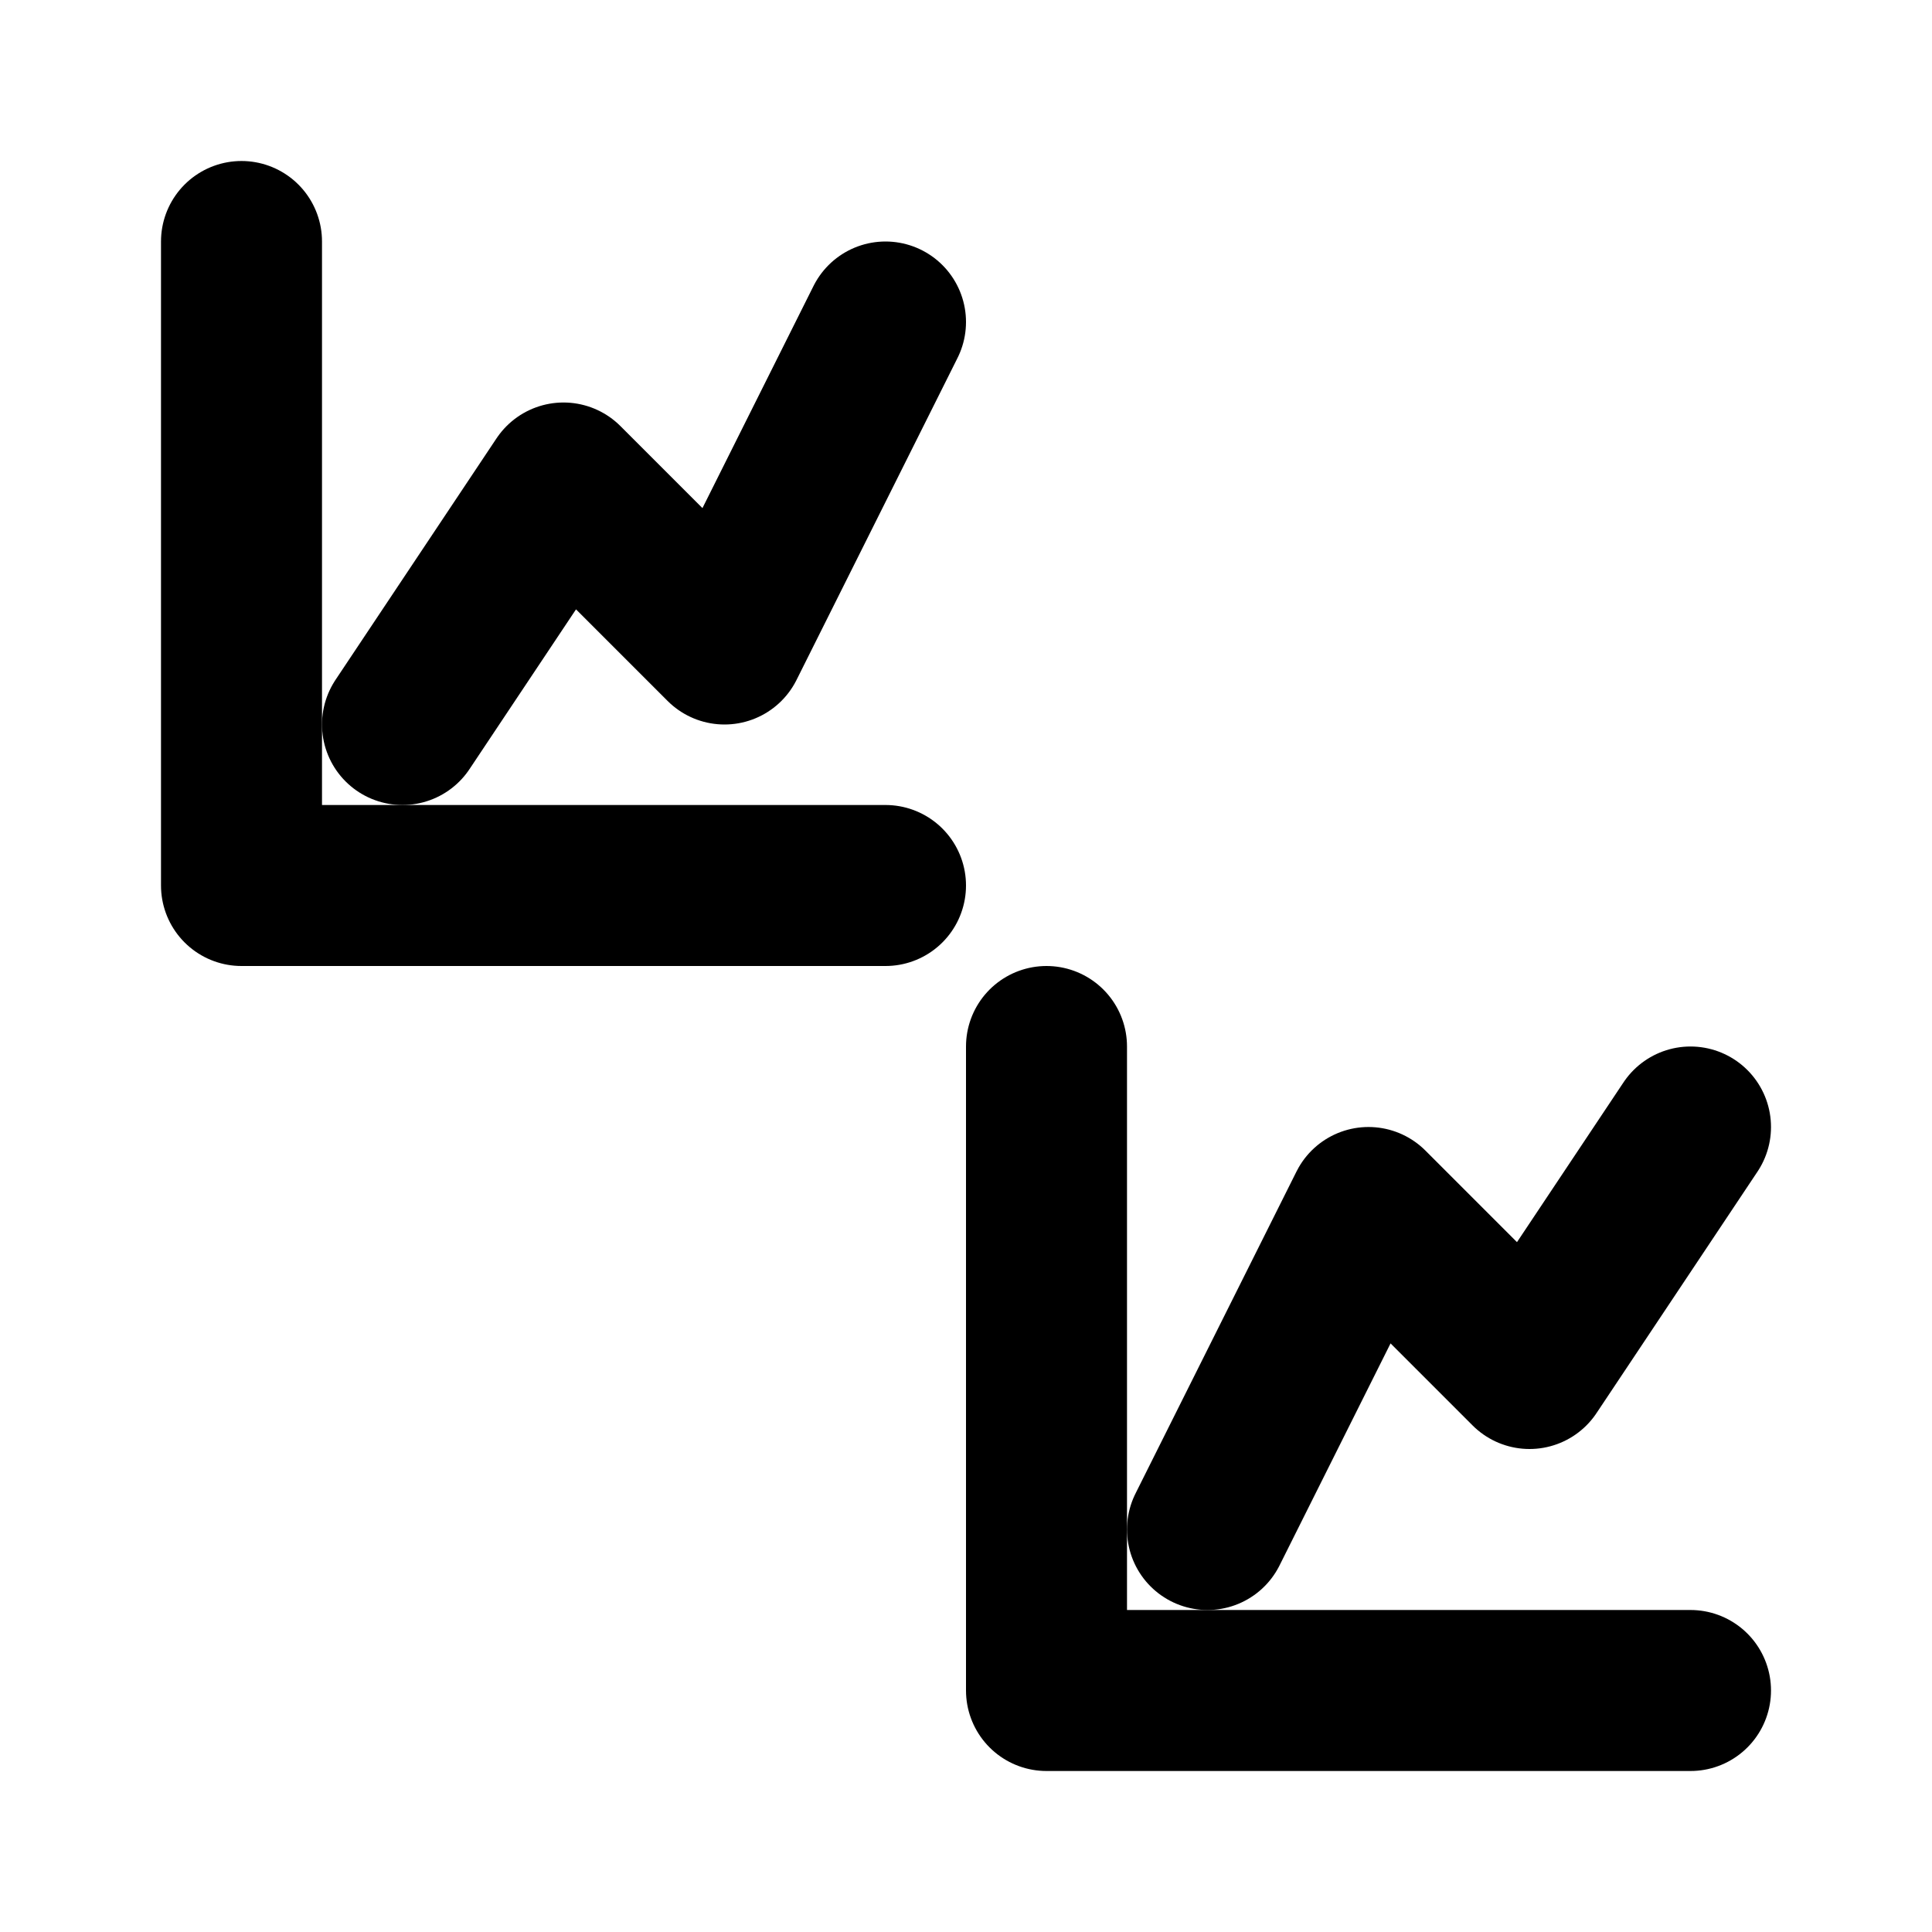
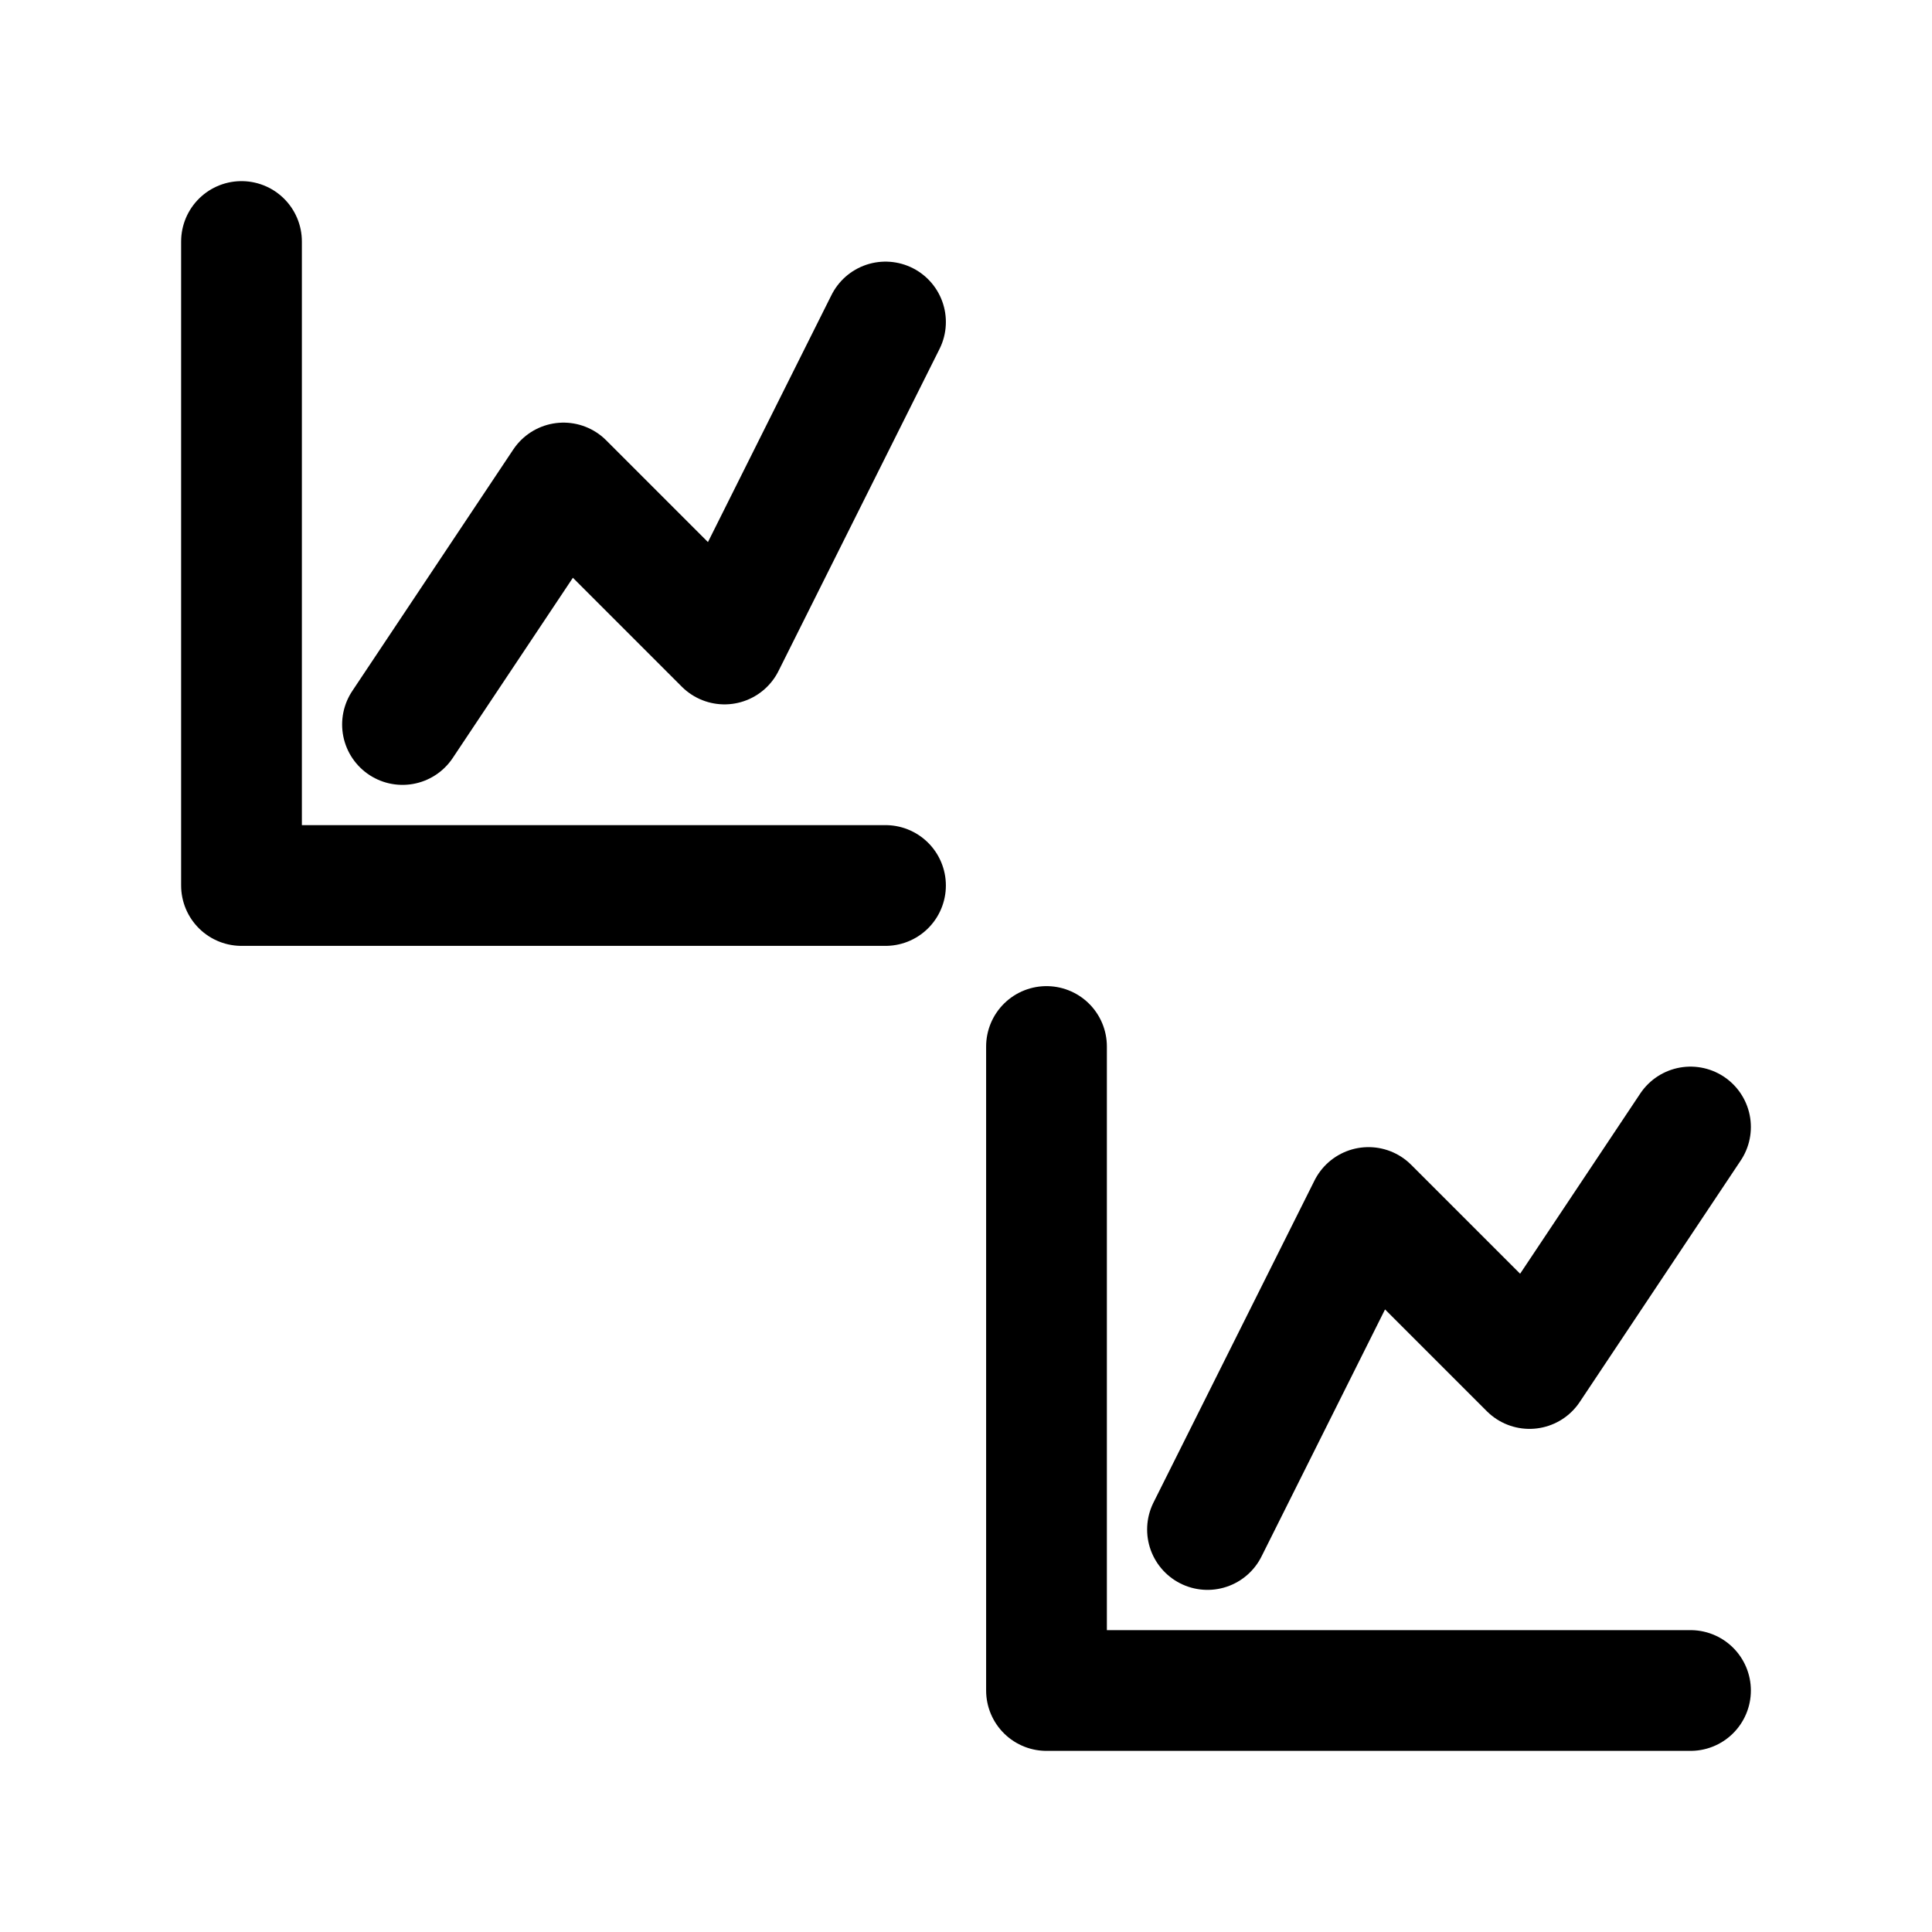
- <svg xmlns="http://www.w3.org/2000/svg" viewBox="0 0 24 24" fill="none" stroke="#000" stroke-width="2" stroke-linecap="round" stroke-linejoin="round">
+ <svg xmlns="http://www.w3.org/2000/svg" viewBox="0 0 24 24" fill="none" stroke="#000" stroke-width="1.5" stroke-linecap="round" stroke-linejoin="round">
  <path d="M3 3v8h8" />
  <path d="M5 9l2-3 2 2 2-4" />
  <path d="M13 13v8h8" />
  <path d="M15 19l2-4 2 2 2-3" />
</svg>
